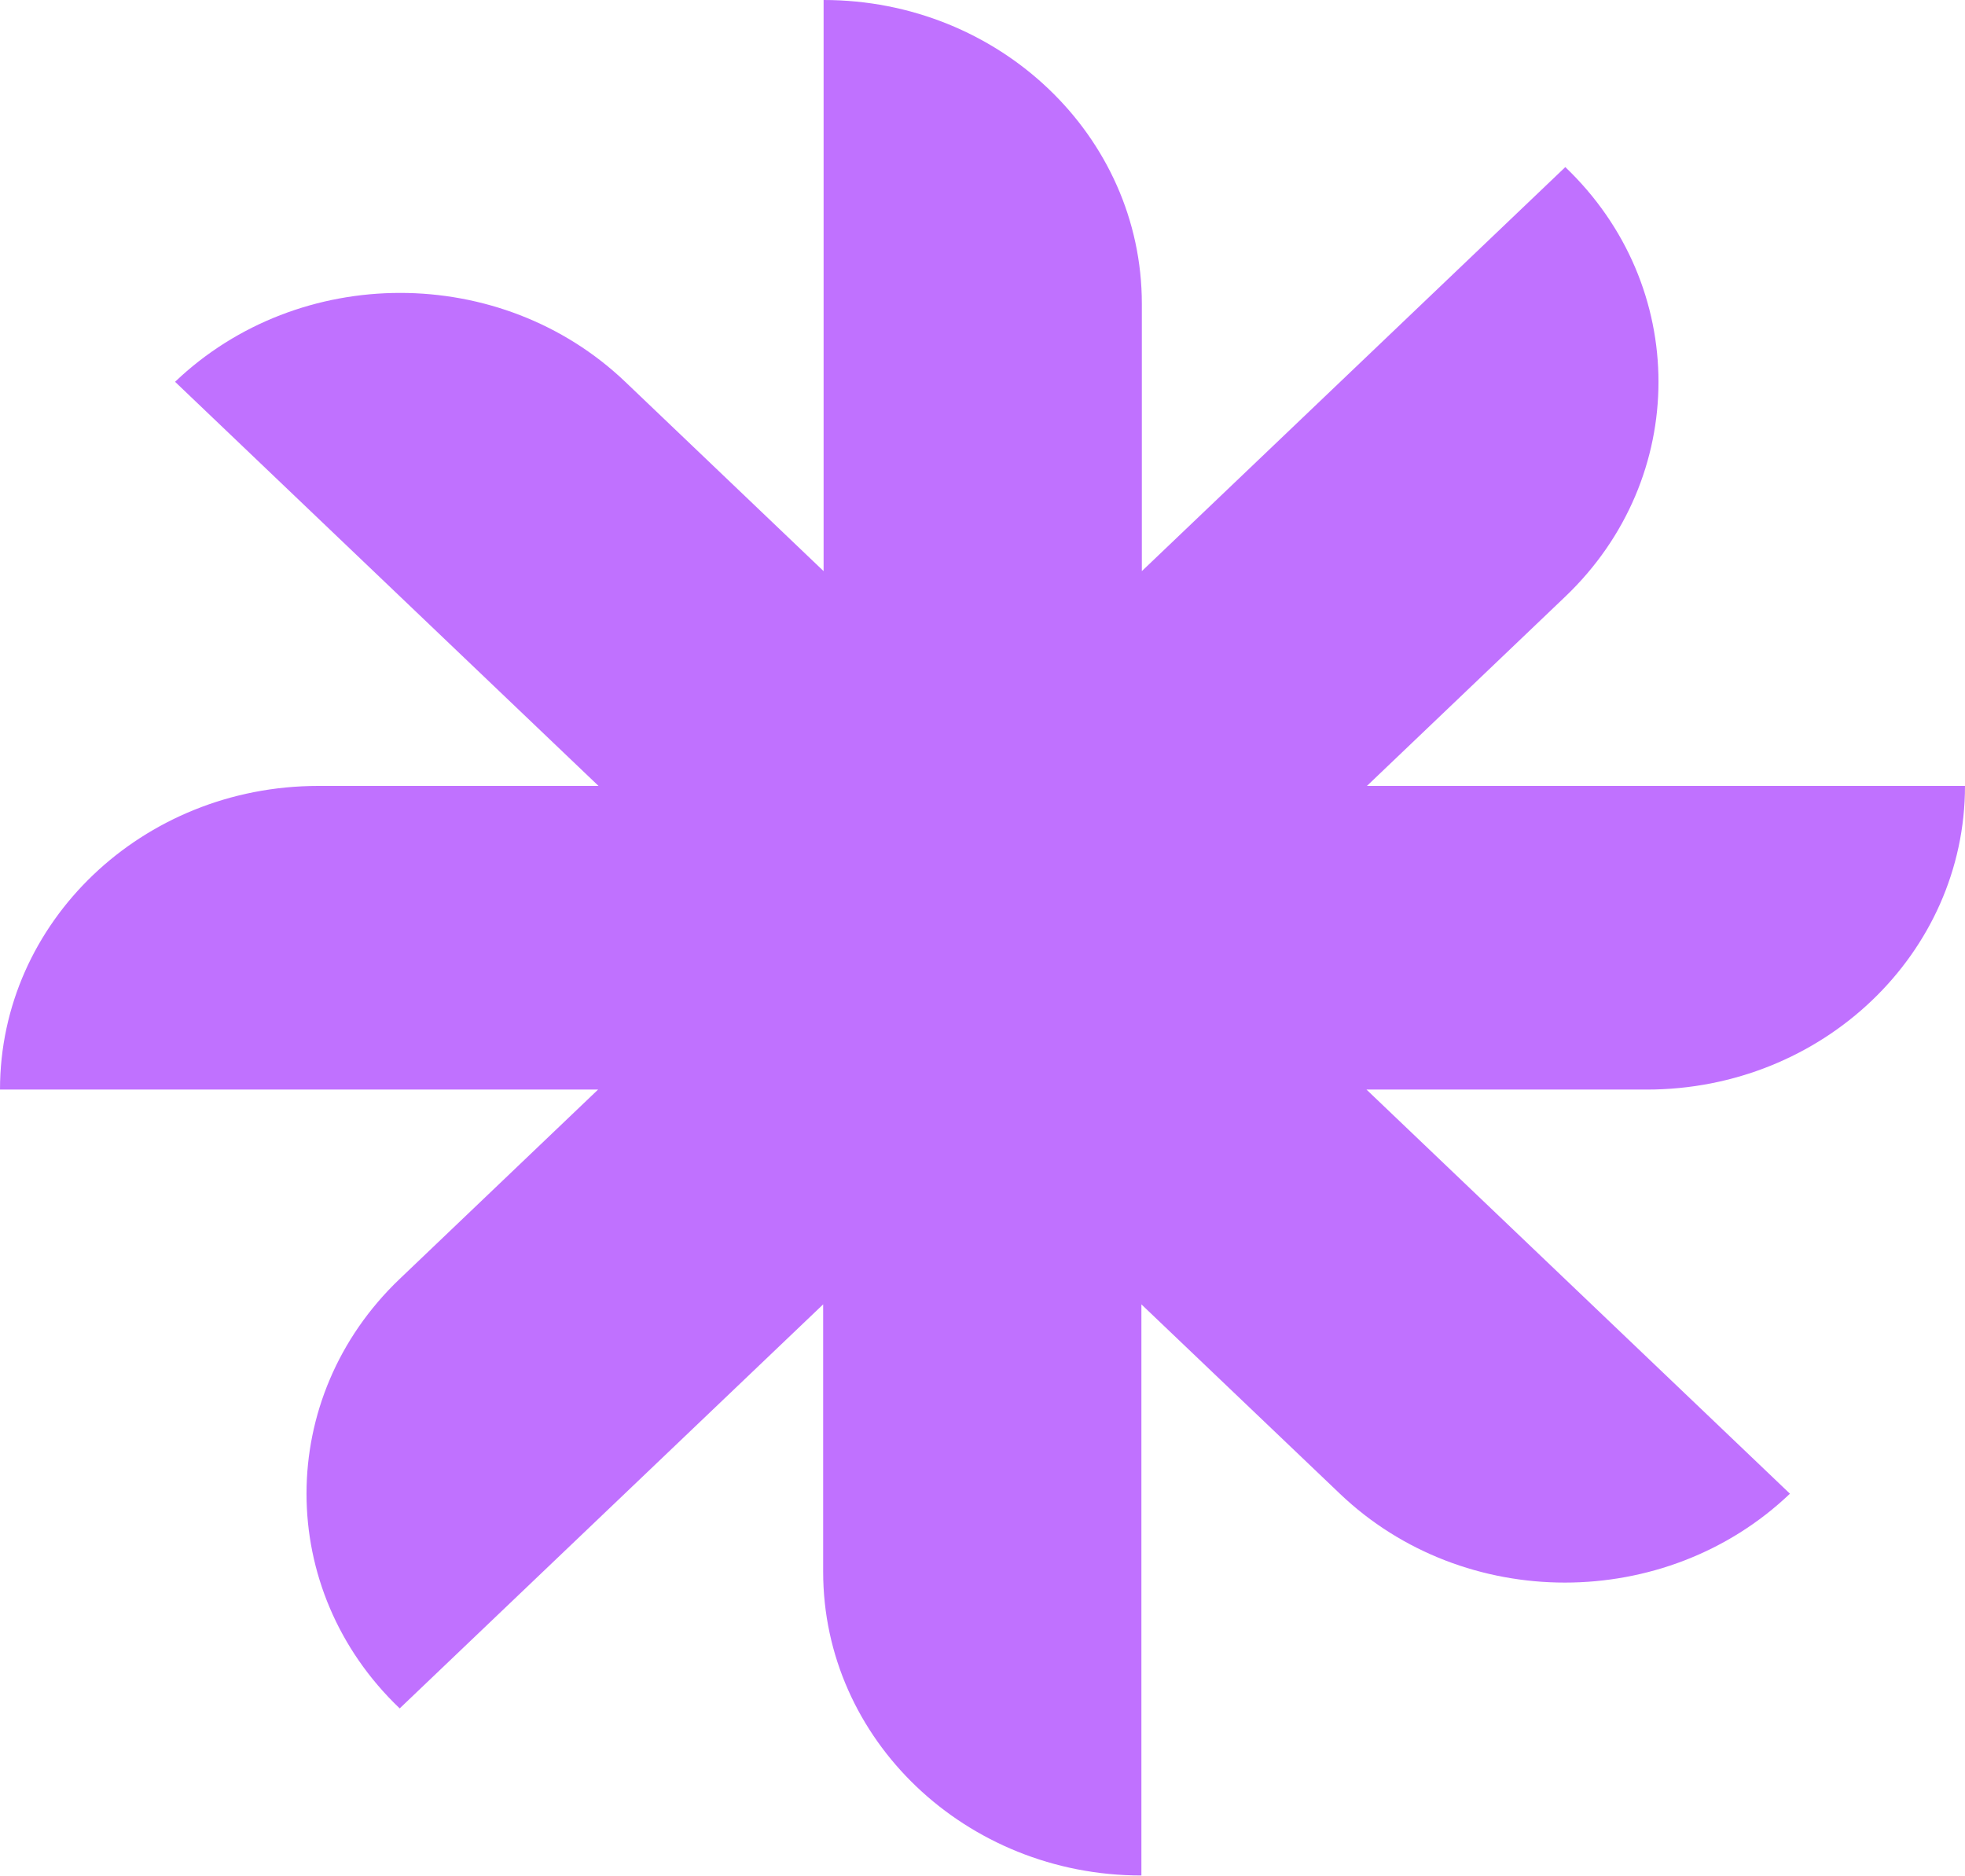
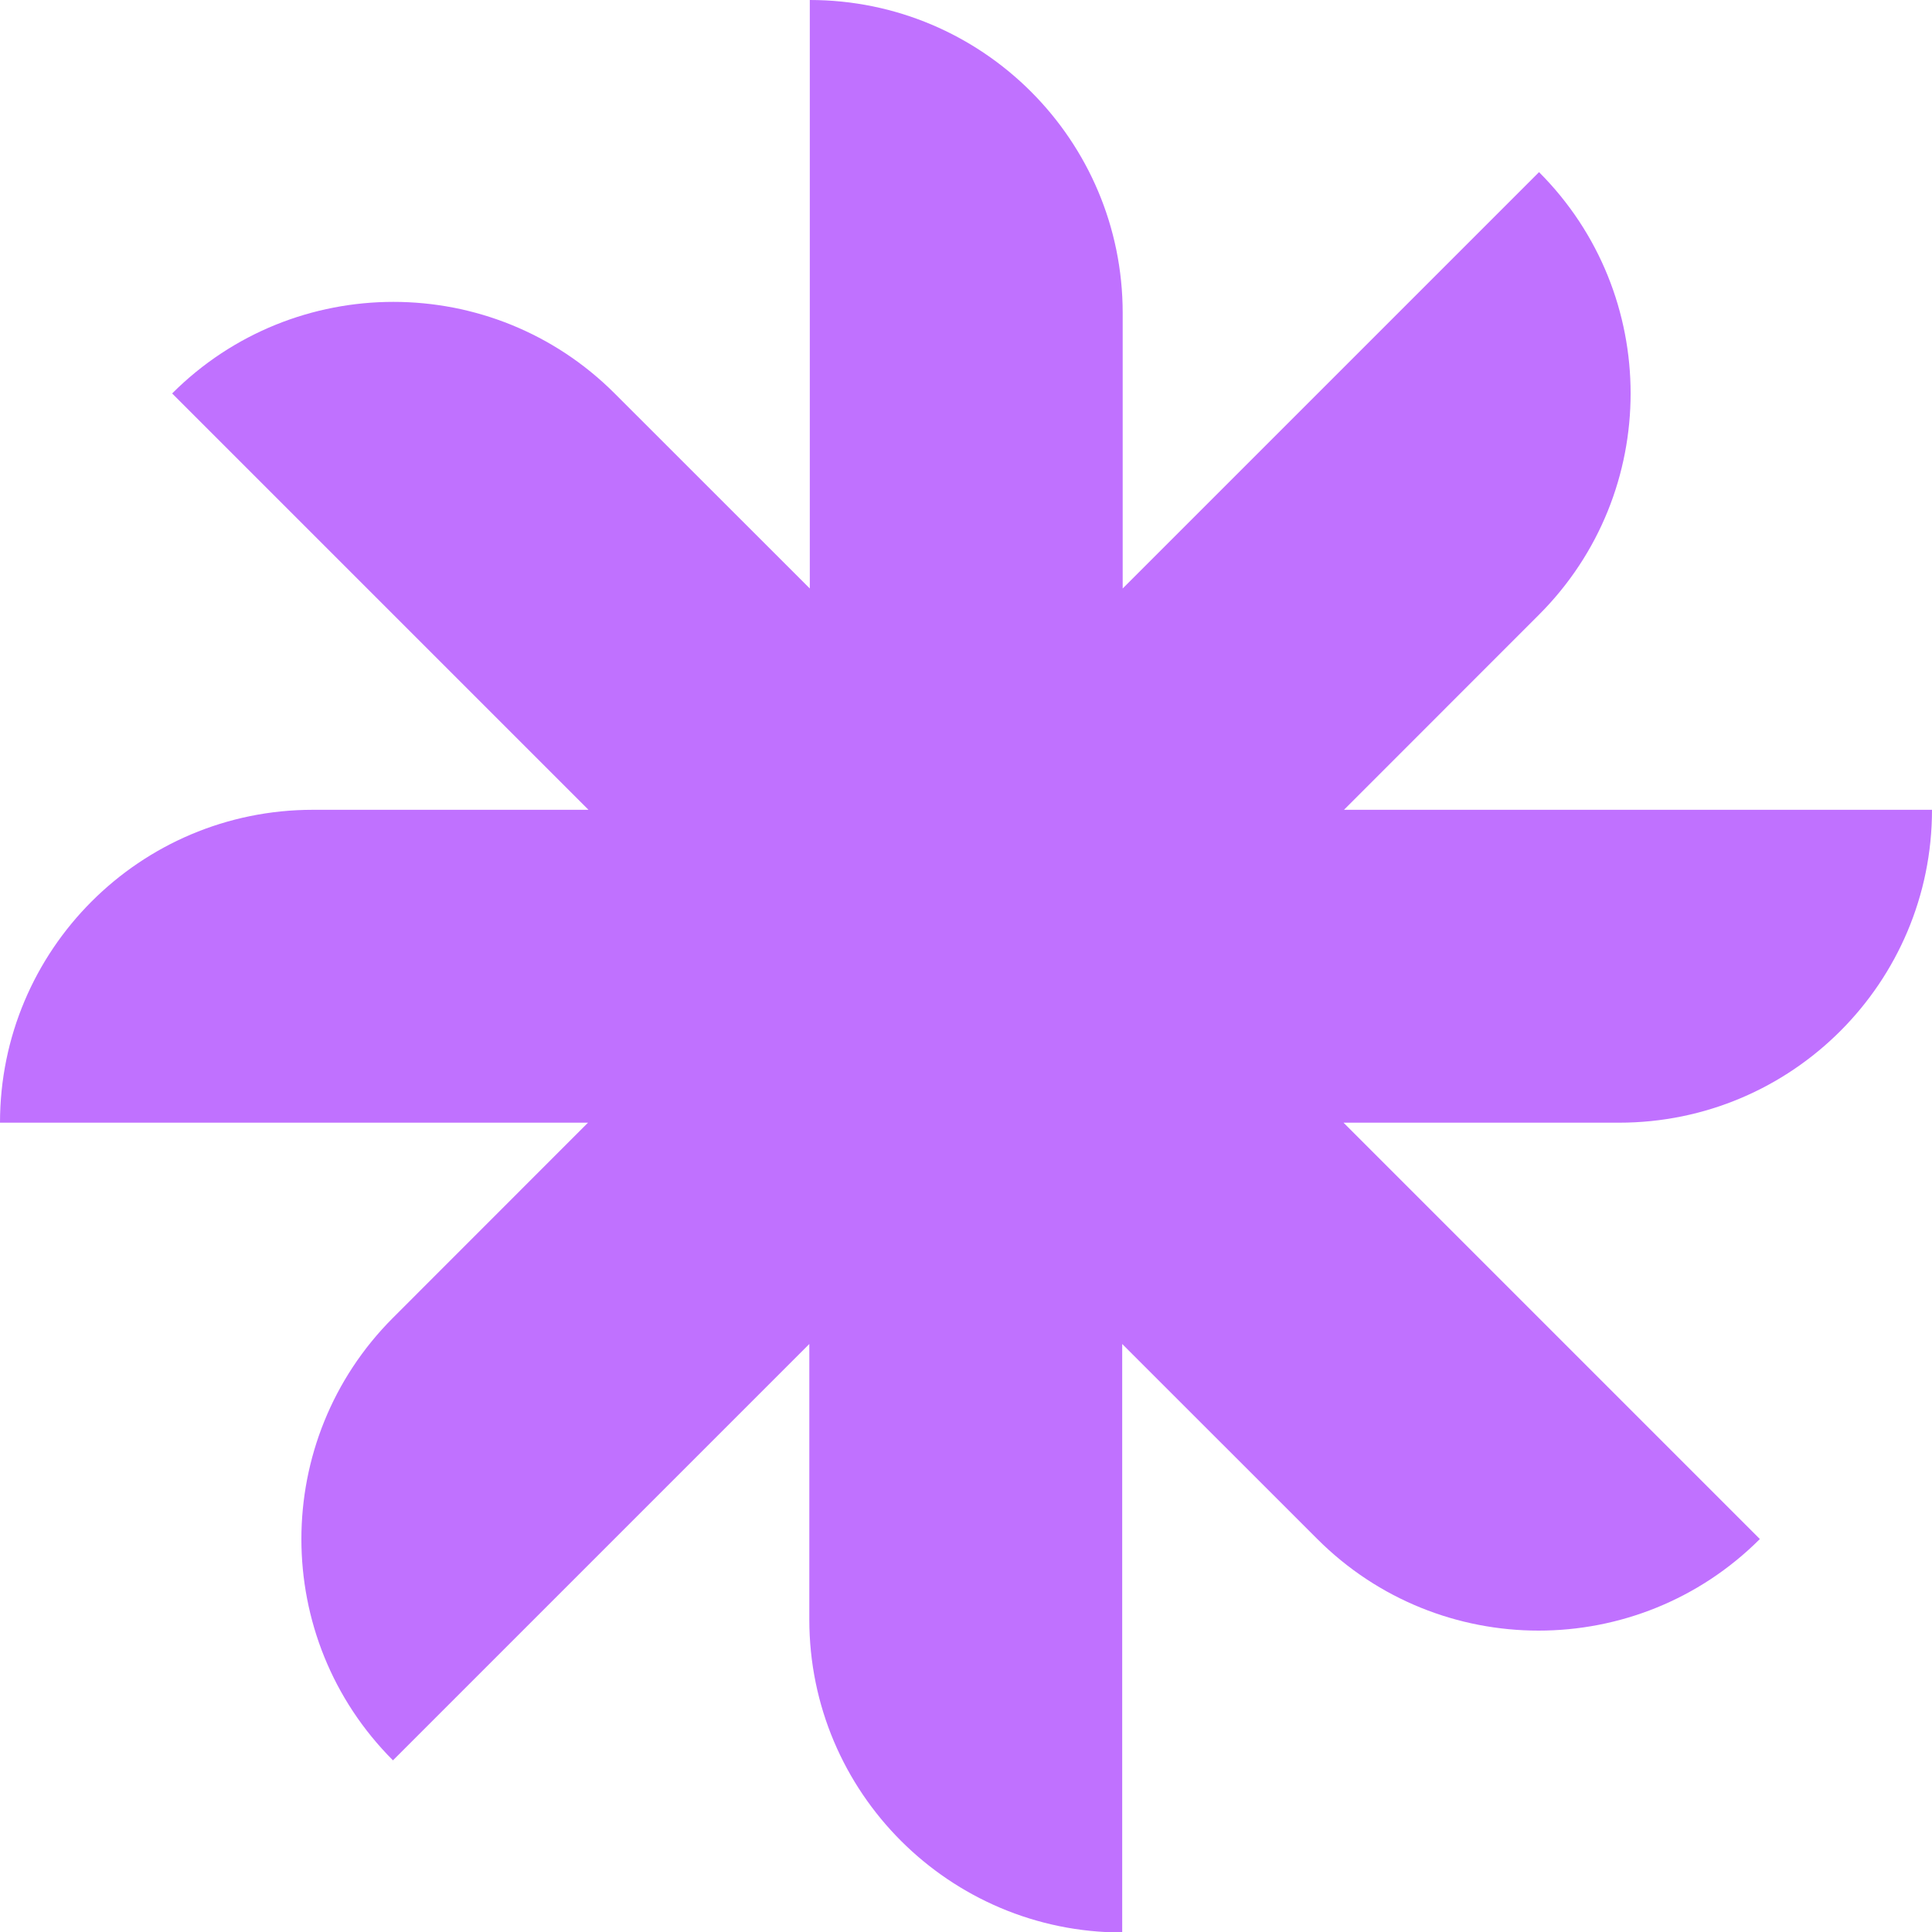
- <svg xmlns="http://www.w3.org/2000/svg" width="22" height="21" viewBox="0 0 22 21" fill="none">
-   <path d="M15.304 8.8L17.525 6.68C18.916 5.353 18.916 3.198 17.525 1.871L12.784 6.395V3.401C12.784 1.52 11.186 0 9.221 0V6.395L7 4.275C5.609 2.948 3.351 2.948 1.96 4.275L6.701 8.8H3.564C1.593 8.8 0 10.325 0 12.2H6.696L4.475 14.32C3.084 15.647 3.084 17.802 4.475 19.129L9.216 14.605V17.599C9.216 19.48 10.814 21 12.779 21V14.605L15.001 16.725C16.391 18.052 18.649 18.052 20.04 16.725L15.299 12.2H18.436C20.407 12.2 22 10.675 22 8.8H15.304Z" fill="#C071FF" />
+ <svg xmlns="http://www.w3.org/2000/svg" width="20" height="20" viewBox="0 0 20 20" fill="none">
+   <path d="M13.913 8.383L15.932 6.363C17.196 5.099 17.196 3.046 15.932 1.782L11.622 6.092V3.24C11.622 1.448 10.169 0 8.383 0V6.092L6.363 4.073C5.099 2.809 3.046 2.809 1.782 4.073L6.092 8.383H3.24C1.448 8.383 0 9.835 0 11.622H6.087L4.068 13.642C2.804 14.906 2.804 16.959 4.068 18.223L8.378 13.913V16.765C8.378 18.557 9.831 20.005 11.617 20.005V13.913L13.637 15.932C14.901 17.196 16.954 17.196 18.218 15.932L13.908 11.622H16.76C18.552 11.622 20 10.169 20 8.383H13.913Z" fill="#C071FF" />
</svg>
